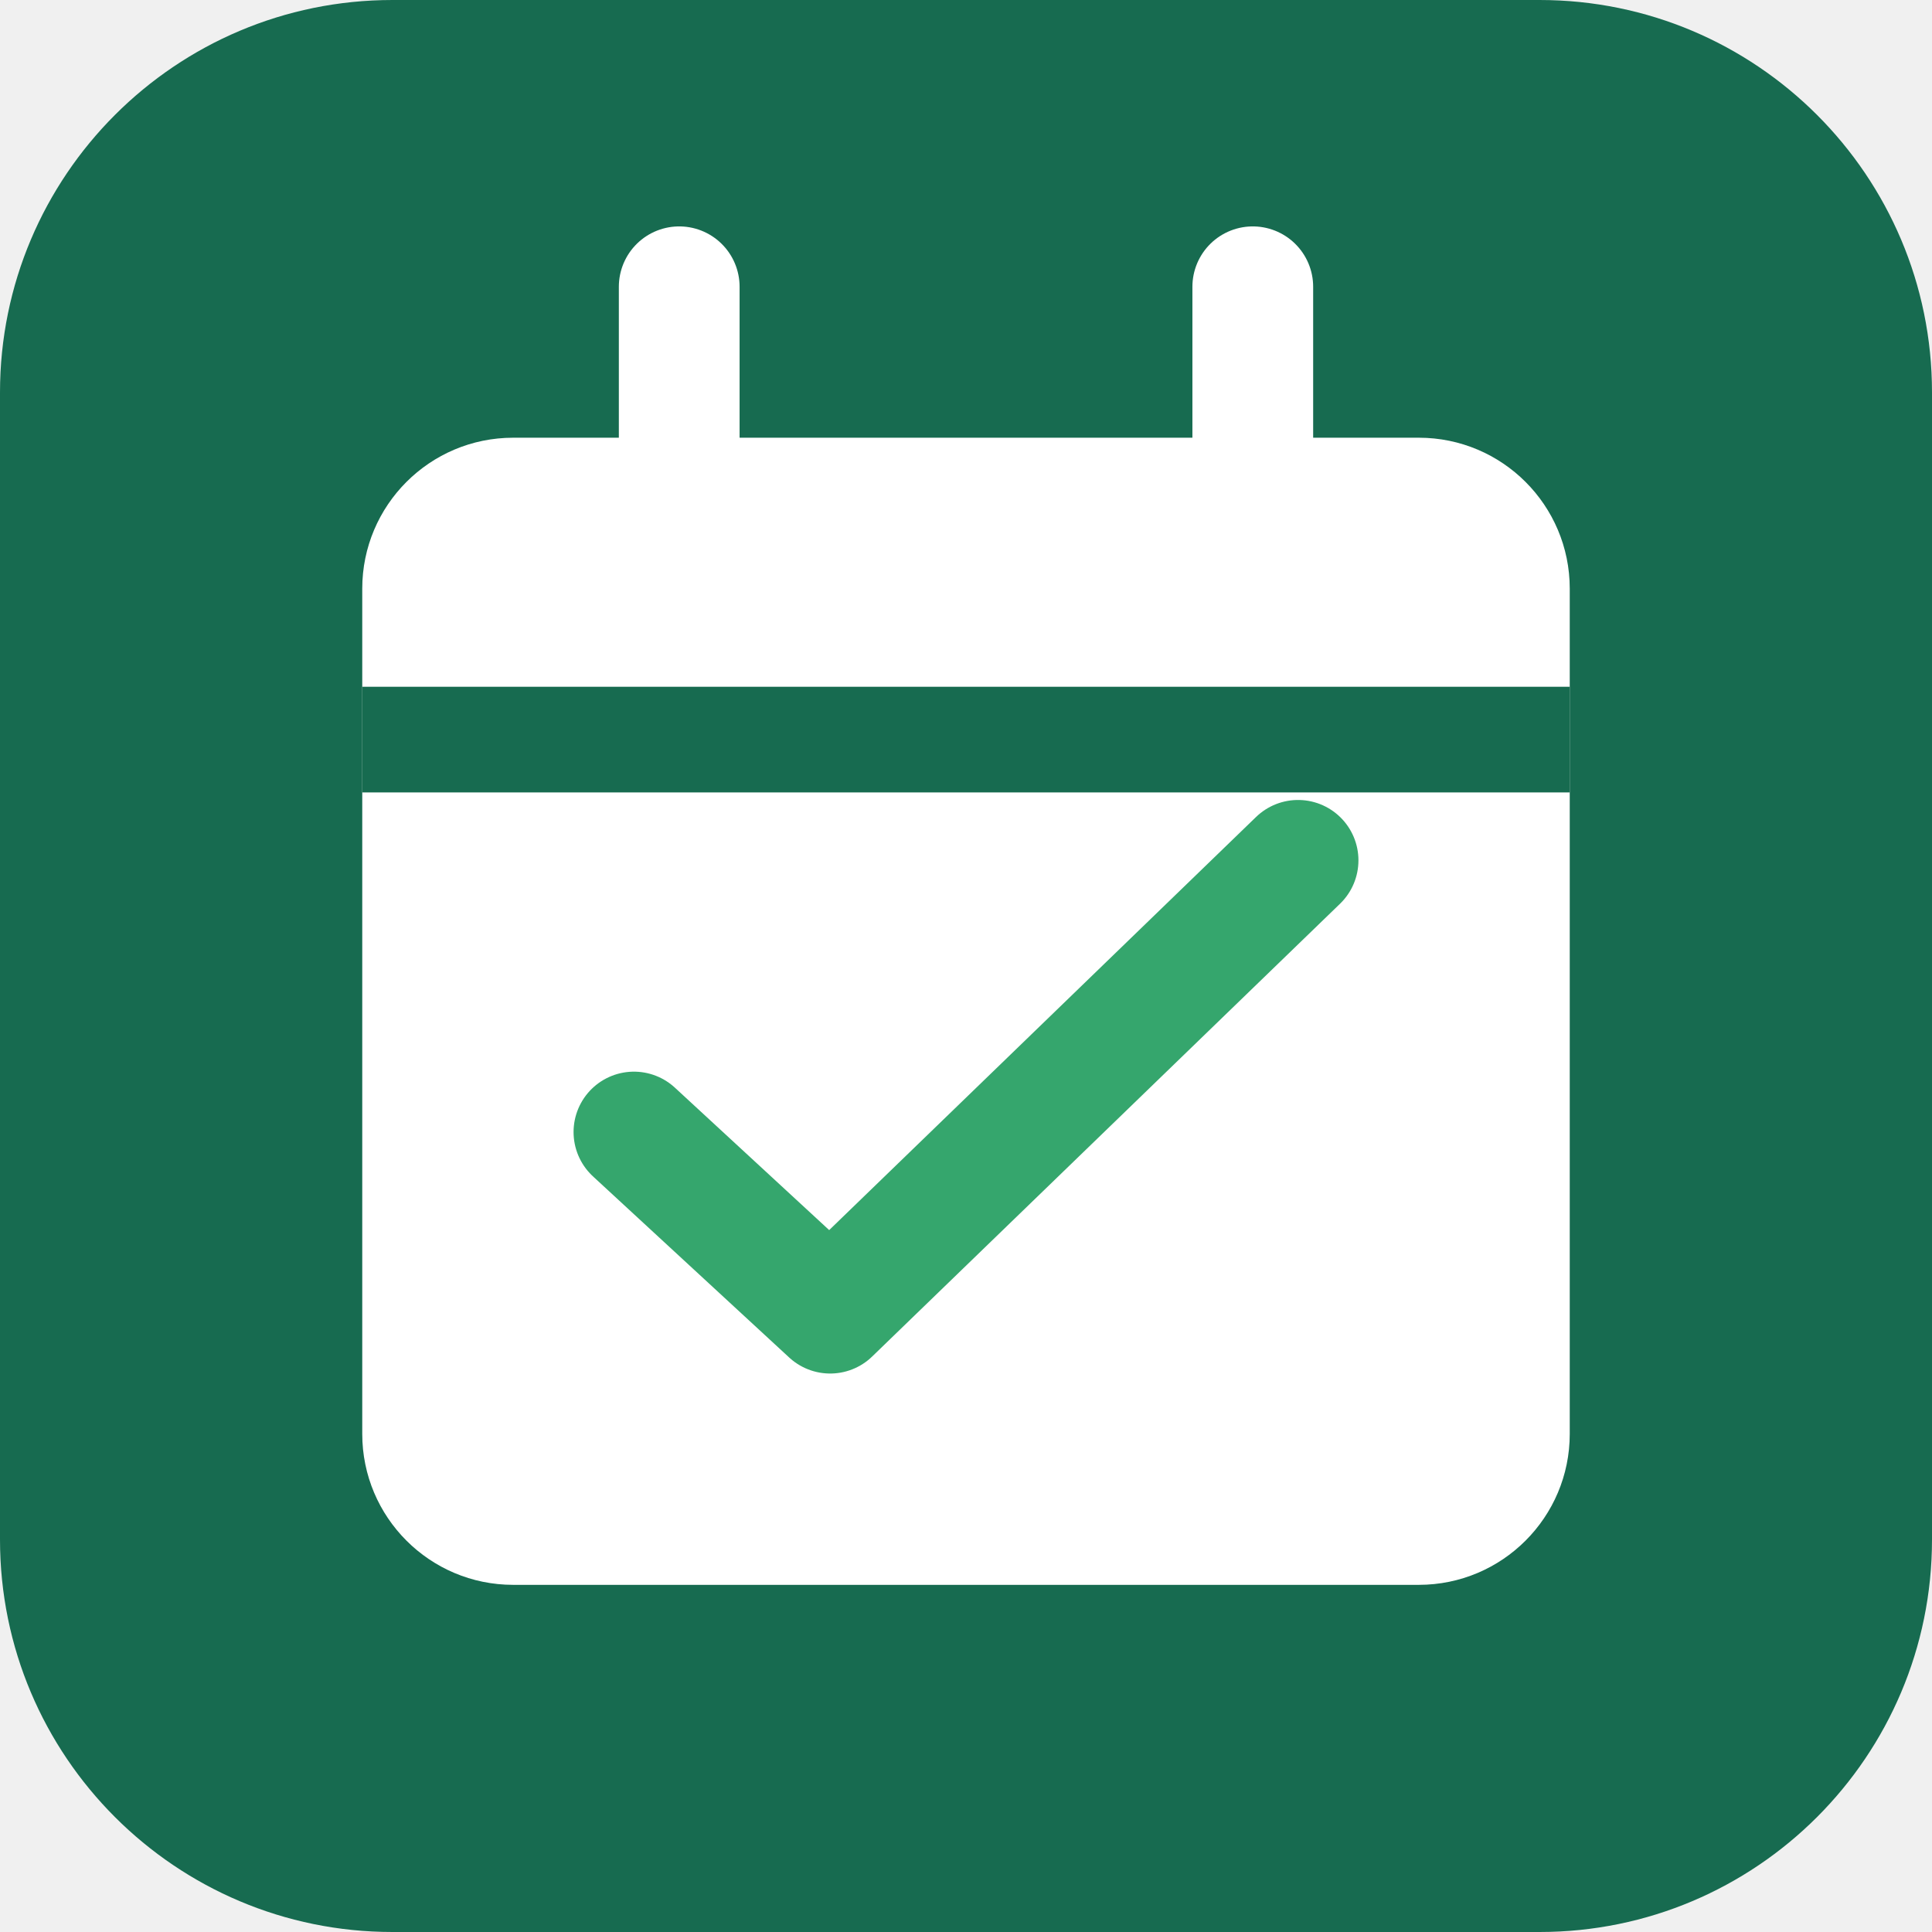
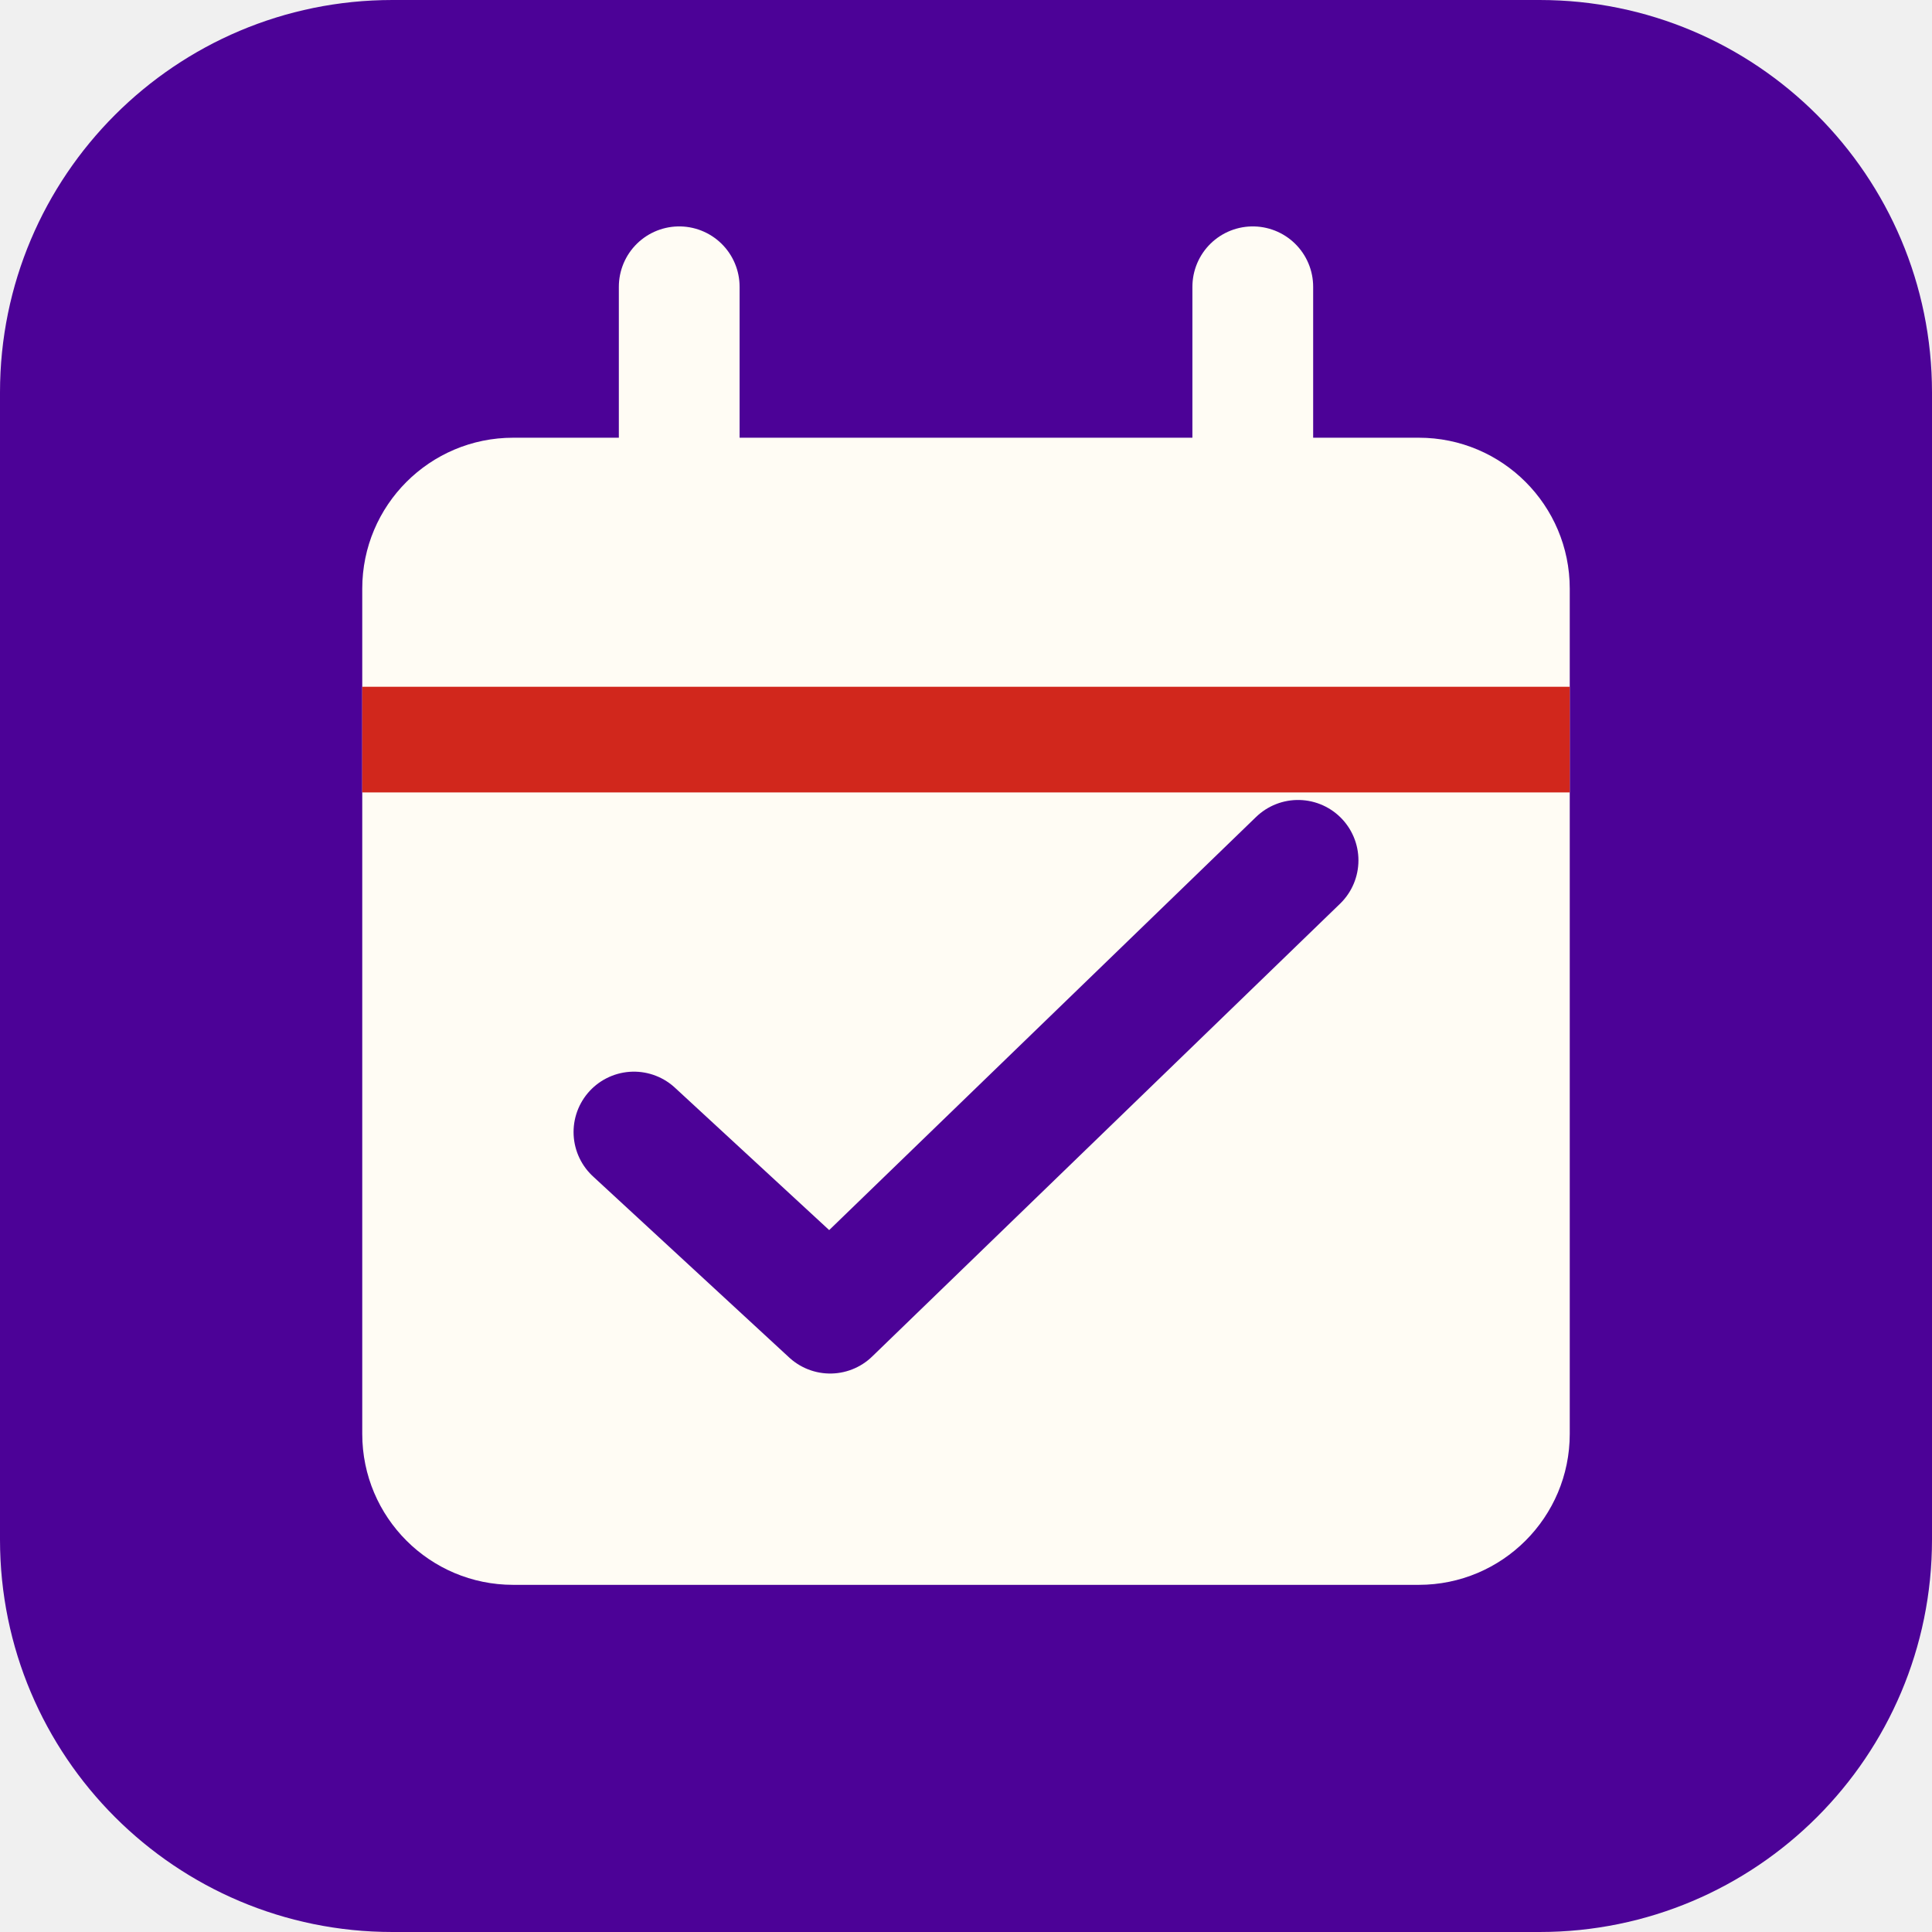
<svg xmlns="http://www.w3.org/2000/svg" viewBox="0 0 128 128">
-   <rect width="128" height="128" rx="26" fill="#176b50" />
-   <rect x="24" y="29" width="80" height="76" rx="10" fill="white" />
-   <path d="M24 49h80" stroke="#176b50" stroke-width="7" />
-   <path d="M45 19v21M83 19v21" stroke="white" stroke-width="8" stroke-linecap="round" />
-   <path d="m42 75 13 12 31-30" fill="none" stroke="#35a66d" stroke-width="8" stroke-linecap="round" stroke-linejoin="round" />
+   <rect width="128" height="128" rx="26" fill="#4C0297" />
+   <rect x="24" y="29" width="80" height="76" rx="10" fill="#FFFCF4" />
+   <path d="M24 49h80" stroke="#D1271C" stroke-width="7" />
+   <path d="M45 19v21M83 19v21" stroke="#FFFCF4" stroke-width="8" stroke-linecap="round" />
+   <path d="m42 75 13 12 31-30" fill="none" stroke="#4C0297" stroke-width="8" stroke-linecap="round" stroke-linejoin="round" />
</svg>
